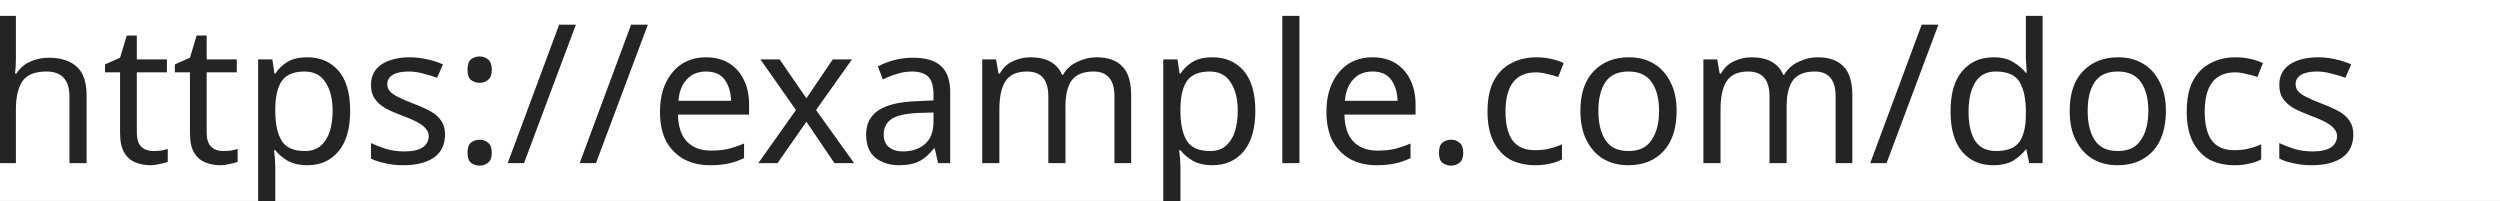
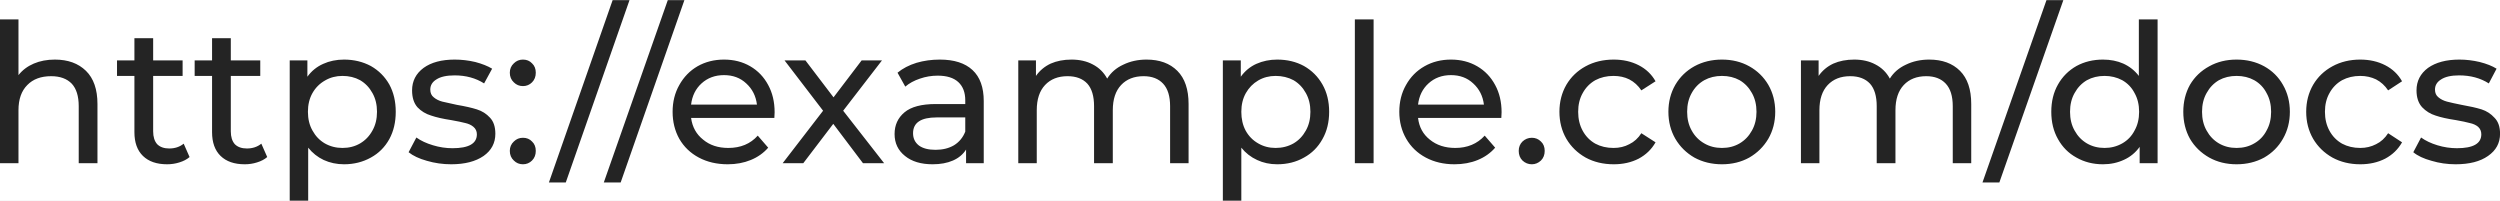
<svg xmlns="http://www.w3.org/2000/svg" width="93.368mm" height="7.49mm" version="1.1" viewBox="0 0 93.368 7.49">
  <g transform="translate(0 -228.09)">
    <rect y="228.09" width="93.368" height="7.49" fill="#fff" />
-     <text transform="scale(1 .99998)" x="-0.658" y="234.186" fill="#242424" font-family="'Montserrat Medium'" font-size="7.23px" font-weight="500" letter-spacing="0px" stroke-width=".073px" word-spacing="0px" style="font-feature-settings:normal;font-variant-caps:normal;font-variant-ligatures:normal;font-variant-numeric:normal;line-height:0%" xml:space="preserve">
-       <tspan x="-0.658" y="234.186" fill="#242424" font-family="'Montserrat Medium'" font-size="7.23px" font-weight="500" stroke-width=".073px" style="font-feature-settings:normal;font-variant-caps:normal;font-variant-ligatures:normal;font-variant-numeric:normal;line-height:125%">https://example.com/docs</tspan>
-     </text>
+     <g transform="scale(1 .99998)" fill="#242424" stroke-width=".073px" word-spacing="0px" style="font-feature-settings:normal;font-variant-caps:normal;font-variant-ligatures:normal;font-variant-numeric:normal;line-height:0%" xml:space="preserve">
+       <g fill="#242424" stroke-width=".073px" style="font-feature-settings:normal;font-variant-caps:normal;font-variant-ligatures:normal;font-variant-numeric:normal;line-height:125%">
+         <path d="M2.05 230.32Q2.78 230.32 3.21 230.74Q3.64 231.16 3.64 231.98L3.64 234.19L2.94 234.19L2.94 232.06Q2.94 231.5 2.68 231.22Q2.41 230.94 1.91 230.94Q1.34 230.94 1.02 231.27Q0.69 231.6 0.69 232.21L0.69 234.19L0 234.19L0 228.82L0.69 228.82L0.69 230.9Q0.91 230.62 1.26 230.47Q1.61 230.32 2.05 230.32ZM7.08 233.96Q6.93 234.09 6.7 234.16Q6.48 234.23 6.24 234.23Q5.66 234.23 5.34 233.92Q5.02 233.61 5.02 233.03L5.02 230.93L4.37 230.93L4.37 230.35L5.02 230.35L5.02 229.52L5.72 229.52L5.72 230.35L6.82 230.35L6.82 230.93L5.72 230.93L5.72 233Q5.72 233.31 5.87 233.48Q6.03 233.64 6.32 233.64Q6.64 233.64 6.86 233.46ZM9.98 233.96Q9.83 234.09 9.6 234.16Q9.38 234.23 9.14 234.23Q8.56 234.23 8.24 233.92Q7.92 233.61 7.92 233.03L7.92 230.93L7.27 230.93L7.27 230.35L7.92 230.35L7.92 229.52L8.62 229.52L8.62 230.35L9.72 230.35L9.72 230.93L8.62 230.93L8.62 233Q8.62 233.31 8.77 233.48Q8.93 233.64 9.22 233.64Q9.54 233.64 9.76 233.46ZM12.85 230.32Q13.4 230.32 13.85 230.56Q14.29 230.81 14.54 231.25Q14.78 231.69 14.78 232.27Q14.78 232.85 14.54 233.29Q14.29 233.74 13.85 233.98Q13.4 234.23 12.85 234.23Q12.44 234.23 12.09 234.07Q11.75 233.91 11.51 233.61L11.51 235.59L10.82 235.59L10.82 230.35L11.48 230.35L11.48 230.96Q11.71 230.64 12.07 230.48Q12.42 230.32 12.85 230.32ZM12.79 233.62Q13.16 233.62 13.45 233.45Q13.74 233.28 13.91 232.97Q14.08 232.67 14.08 232.27Q14.08 231.87 13.91 231.57Q13.74 231.26 13.45 231.09Q13.16 230.93 12.79 230.93Q12.43 230.93 12.14 231.1Q11.84 231.27 11.67 231.57Q11.5 231.87 11.5 232.27Q11.5 232.67 11.67 232.97Q11.84 233.28 12.13 233.45Q12.43 233.62 12.79 233.62ZM16.85 234.23Q16.38 234.23 15.94 234.1Q15.51 233.98 15.26 233.78L15.55 233.23Q15.8 233.41 16.17 233.52Q16.53 233.63 16.9 233.63Q17.81 233.63 17.81 233.11Q17.81 232.94 17.68 232.83Q17.56 232.73 17.38 232.69Q17.19 232.64 16.85 232.58Q16.39 232.51 16.1 232.41Q15.8 232.32 15.59 232.1Q15.39 231.87 15.39 231.47Q15.39 230.95 15.82 230.63Q16.25 230.32 16.98 230.32Q17.37 230.32 17.75 230.41Q18.13 230.51 18.38 230.66L18.08 231.21Q17.61 230.91 16.98 230.91Q16.53 230.91 16.3 231.06Q16.07 231.2 16.07 231.44Q16.07 231.63 16.2 231.73Q16.33 231.84 16.52 231.89Q16.72 231.94 17.06 232.01Q17.53 232.09 17.81 232.18Q18.1 232.27 18.3 232.49Q18.5 232.7 18.5 233.09Q18.5 233.61 18.06 233.92Q17.61 234.23 16.85 234.23ZM19.53 231.31Q19.33 231.31 19.19 231.17Q19.04 231.03 19.04 230.81Q19.04 230.6 19.19 230.46Q19.33 230.32 19.53 230.32Q19.74 230.32 19.87 230.46Q20.01 230.59 20.01 230.81Q20.01 231.03 19.87 231.17Q19.73 231.31 19.53 231.31ZM19.53 234.23Q19.33 234.23 19.19 234.09Q19.04 233.95 19.04 233.73Q19.04 233.52 19.19 233.38Q19.33 233.24 19.53 233.24Q19.74 233.24 19.87 233.38Q20.01 233.51 20.01 233.73Q20.01 233.95 19.87 234.09Q19.73 234.23 19.53 234.23ZM22.88 228.1L23.51 228.1L21.13 234.91L20.5 234.91ZM24.94 228.1L25.56 228.1L23.18 234.91L22.55 234.91ZM28.93 232.29Q28.93 232.37 28.92 232.5L25.81 232.5Q25.88 233.01 26.26 233.31Q26.63 233.62 27.2 233.62Q27.89 233.62 28.3 233.16L28.69 233.61Q28.43 233.91 28.04 234.07Q27.65 234.23 27.18 234.23Q26.57 234.23 26.1 233.98Q25.63 233.73 25.37 233.28Q25.12 232.83 25.12 232.27Q25.12 231.71 25.37 231.27Q25.62 230.82 26.05 230.57Q26.49 230.32 27.04 230.32Q27.59 230.32 28.02 230.57Q28.45 230.82 28.69 231.27Q28.93 231.71 28.93 232.29ZM27.04 230.9Q26.54 230.9 26.2 231.21Q25.87 231.51 25.81 232L28.27 232Q28.21 231.52 27.87 231.21Q27.54 230.9 27.04 230.9ZM32.23 234.19L31.12 232.72L30 234.19L29.23 234.19L30.74 232.23L29.3 230.35L30.08 230.35L31.13 231.73L32.18 230.35L32.94 230.35L31.49 232.23L33.02 234.19ZM35.1 230.32Q35.9 230.32 36.32 230.71Q36.74 231.1 36.74 231.87L36.74 234.19L36.08 234.19L36.08 233.68Q35.91 233.95 35.59 234.09Q35.27 234.23 34.83 234.23Q34.18 234.23 33.8 233.92Q33.41 233.61 33.41 233.1Q33.41 232.6 33.78 232.29Q34.15 231.98 34.95 231.98L36.05 231.98L36.05 231.84Q36.05 231.4 35.79 231.16Q35.53 230.92 35.02 230.92Q34.68 230.92 34.36 231.03Q34.03 231.14 33.81 231.33L33.52 230.81Q33.81 230.57 34.23 230.44Q34.64 230.32 35.1 230.32ZM34.94 233.69Q35.34 233.69 35.63 233.52Q35.92 233.34 36.05 233.01L36.05 232.48L34.98 232.48Q34.1 232.48 34.1 233.07Q34.1 233.36 34.32 233.53Q34.54 233.69 34.94 233.69ZM42.82 230.32Q43.55 230.32 43.97 230.74Q44.39 231.16 44.39 231.98L44.39 234.19L43.7 234.19L43.7 232.06Q43.7 231.5 43.44 231.22Q43.18 230.94 42.71 230.94Q42.18 230.94 41.87 231.27Q41.56 231.6 41.56 232.21L41.56 234.19L40.86 234.19L40.86 232.06Q40.86 231.5 40.61 231.22Q40.35 230.94 39.87 230.94Q39.34 230.94 39.03 231.27Q38.72 231.6 38.72 232.21L38.72 234.19L38.03 234.19L38.03 230.35L38.69 230.35L38.69 230.93Q38.9 230.63 39.24 230.47Q39.58 230.32 40.02 230.32Q40.47 230.32 40.81 230.5Q41.16 230.68 41.35 231.03Q41.56 230.69 41.95 230.51Q42.34 230.32 42.82 230.32ZM47.7 230.32Q48.26 230.32 48.7 230.56Q49.14 230.81 49.39 231.25Q49.64 231.69 49.64 232.27Q49.64 232.85 49.39 233.29Q49.14 233.74 48.7 233.98Q48.26 234.23 47.7 234.23Q47.29 234.23 46.95 234.07Q46.6 233.91 46.36 233.61L46.36 235.59L45.67 235.59L45.67 230.35L46.34 230.35L46.34 230.96Q46.57 230.64 46.92 230.48Q47.28 230.32 47.7 230.32ZM47.64 233.62Q48.01 233.62 48.31 233.45Q48.6 233.28 48.77 232.97Q48.94 232.67 48.94 232.27Q48.94 231.87 48.77 231.57Q48.6 231.26 48.31 231.09Q48.01 230.93 47.64 230.93Q47.28 230.93 46.99 231.1Q46.7 231.27 46.53 231.57Q46.36 231.87 46.36 232.27Q46.36 232.67 46.52 232.97Q46.69 233.28 46.99 233.45Q47.28 233.62 47.64 233.62ZM50.6 228.82L51.3 228.82L51.3 234.19L50.6 234.19ZM56.08 232.29Q56.08 232.37 56.07 232.5L52.96 232.5Q53.02 233.01 53.4 233.31Q53.78 233.62 54.35 233.62Q55.03 233.62 55.45 233.16L55.84 233.61Q55.58 233.91 55.19 234.07Q54.8 234.23 54.32 234.23Q53.72 234.23 53.25 233.98Q52.78 233.73 52.52 233.28Q52.26 232.83 52.26 232.27Q52.26 231.71 52.51 231.27Q52.76 230.82 53.2 230.57Q53.64 230.32 54.19 230.32Q54.74 230.32 55.17 230.57Q55.6 230.82 55.84 231.27Q56.08 231.71 56.08 232.29ZM54.19 230.9Q53.69 230.9 53.35 231.21Q53.02 231.51 52.96 232L55.42 232Q55.36 231.52 55.02 231.21Q54.69 230.9 54.19 230.9ZM57.21 234.23Q57.01 234.23 56.86 234.09Q56.72 233.95 56.72 233.73Q56.72 233.52 56.86 233.38Q57.01 233.24 57.21 233.24Q57.41 233.24 57.55 233.38Q57.69 233.51 57.69 233.73Q57.69 233.95 57.55 234.09Q57.4 234.23 57.21 234.23ZM60.27 234.23Q59.68 234.23 59.22 233.98Q58.76 233.72 58.5 233.28Q58.24 232.83 58.24 232.27Q58.24 231.71 58.5 231.26Q58.76 230.82 59.22 230.57Q59.68 230.32 60.27 230.32Q60.79 230.32 61.2 230.53Q61.61 230.74 61.83 231.13L61.3 231.47Q61.12 231.2 60.85 231.06Q60.59 230.93 60.26 230.93Q59.88 230.93 59.58 231.09Q59.28 231.26 59.11 231.57Q58.94 231.87 58.94 232.27Q58.94 232.67 59.11 232.98Q59.28 233.29 59.58 233.46Q59.88 233.62 60.26 233.62Q60.59 233.62 60.85 233.48Q61.12 233.35 61.3 233.07L61.83 233.41Q61.61 233.8 61.2 234.02Q60.79 234.23 60.27 234.23ZM64.31 234.23Q63.74 234.23 63.28 233.98Q62.83 233.72 62.57 233.28Q62.31 232.83 62.31 232.27Q62.31 231.71 62.57 231.26Q62.83 230.82 63.28 230.57Q63.74 230.32 64.31 230.32Q64.88 230.32 65.33 230.57Q65.78 230.82 66.04 231.26Q66.3 231.71 66.3 232.27Q66.3 232.83 66.04 233.28Q65.78 233.72 65.33 233.98Q64.88 234.23 64.31 234.23ZM64.31 233.62Q64.68 233.62 64.97 233.45Q65.26 233.28 65.43 232.97Q65.6 232.67 65.6 232.27Q65.6 231.87 65.43 231.57Q65.26 231.26 64.97 231.09Q64.68 230.93 64.31 230.93Q63.94 230.93 63.65 231.09Q63.35 231.26 63.18 231.57Q63.01 231.87 63.01 232.27Q63.01 232.67 63.18 232.97Q63.35 233.28 63.65 233.45Q63.94 233.62 64.31 233.62ZM72.05 230.32Q72.78 230.32 73.2 230.74Q73.62 231.16 73.62 231.98L73.62 234.19L72.93 234.19L72.93 232.06Q72.93 231.5 72.67 231.22Q72.41 230.94 71.94 230.94Q71.41 230.94 71.1 231.27Q70.79 231.6 70.79 232.21L70.79 234.19L70.09 234.19L70.09 232.06Q70.09 231.5 69.84 231.22Q69.58 230.94 69.1 230.94Q68.57 230.94 68.26 231.27Q67.95 231.6 67.95 232.21L67.95 234.19L67.26 234.19L67.26 230.35L67.92 230.35L67.92 230.93Q68.13 230.63 68.47 230.47Q68.81 230.32 69.25 230.32Q69.7 230.32 70.04 230.5Q70.39 230.68 70.58 231.03Q70.79 230.69 71.18 230.51Q71.57 230.32 72.05 230.32ZM76.43 228.1L77.06 228.1L74.67 234.91L74.04 234.91ZM80.58 228.82L80.58 234.19L79.91 234.19L79.91 233.58Q79.68 233.9 79.33 234.06Q78.97 234.23 78.54 234.23Q77.99 234.23 77.55 233.98Q77.11 233.74 76.86 233.29Q76.61 232.85 76.61 232.27Q76.61 231.69 76.86 231.25Q77.11 230.81 77.55 230.56Q77.99 230.32 78.54 230.32Q78.96 230.32 79.3 230.47Q79.65 230.63 79.88 230.93L79.88 228.82ZM78.6 233.62Q78.96 233.62 79.26 233.45Q79.56 233.28 79.72 232.97Q79.89 232.67 79.89 232.27Q79.89 231.87 79.72 231.57Q79.56 231.26 79.26 231.09Q78.96 230.93 78.6 230.93Q78.23 230.93 77.94 231.09Q77.65 231.26 77.48 231.57Q77.31 231.87 77.31 232.27Q77.31 232.67 77.48 232.97Q77.65 233.28 77.94 233.45Q78.23 233.62 78.6 233.62ZM83.53 234.23Q82.96 234.23 82.51 233.98Q82.05 233.72 81.79 233.28Q81.54 232.83 81.54 232.27Q81.54 231.71 81.79 231.26Q82.05 230.82 82.51 230.57Q82.96 230.32 83.53 230.32Q84.1 230.32 84.56 230.57Q85.01 230.82 85.26 231.26Q85.52 231.71 85.52 232.27Q85.52 232.83 85.26 233.28Q85.01 233.72 84.56 233.98Q84.1 234.23 83.53 234.23ZM83.53 233.62Q83.9 233.62 84.19 233.45Q84.49 233.28 84.65 232.97Q84.82 232.67 84.82 232.27Q84.82 231.87 84.65 231.57Q84.49 231.26 84.19 231.09Q83.9 230.93 83.53 230.93Q83.16 230.93 82.87 231.09Q82.58 231.26 82.41 231.57Q82.24 231.87 82.24 232.27Q82.24 232.67 82.41 232.97Q82.58 233.28 82.87 233.45Q83.16 233.62 83.53 233.62ZM88.15 234.23Q87.57 234.23 87.11 233.98Q86.65 233.72 86.39 233.28Q86.13 232.83 86.13 232.27Q86.13 231.71 86.39 231.26Q86.65 230.82 87.11 230.57Q87.57 230.32 88.15 230.32Q88.67 230.32 89.08 230.53Q89.49 230.74 89.71 231.13L89.19 231.47Q89.01 231.2 88.74 231.06Q88.47 230.93 88.15 230.93Q87.77 230.93 87.47 231.09Q87.17 231.26 87 231.57Q86.83 231.87 86.83 232.27Q86.83 232.67 87 232.98Q87.17 233.29 87.47 233.46Q87.77 233.62 88.15 233.62Q88.47 233.62 88.74 233.48Q89.01 233.35 89.19 233.07L89.71 233.41Q89.49 233.8 89.08 234.02Q88.67 234.23 88.15 234.23ZM91.71 234.23Q91.24 234.23 90.81 234.1Q90.37 233.98 90.13 233.78L90.42 233.23Q90.67 233.41 91.03 233.52Q91.39 233.63 91.76 233.63Q92.67 233.63 92.67 233.11Q92.67 232.94 92.55 232.83Q92.43 232.73 92.24 232.69Q92.06 232.64 91.72 232.58Q91.25 232.51 90.96 232.41Q90.67 232.32 90.46 232.1Q90.25 231.87 90.25 231.47Q90.25 230.95 90.68 230.63Q91.12 230.32 91.85 230.32Q92.23 230.32 92.61 230.41Q93 230.51 93.24 230.66L92.95 231.21Q92.48 230.91 91.84 230.91Q91.4 230.91 91.17 231.06Q90.94 231.2 90.94 231.44Q90.94 231.63 91.07 231.73Q91.2 231.84 91.39 231.89Q91.58 231.94 91.93 232.01Q92.39 232.09 92.68 232.18Q92.96 232.27 93.16 232.49Q93.37 232.7 93.37 233.09Q93.37 233.61 92.92 233.92Q92.48 234.23 91.71 234.23Z" aria-label="https://example.com/docs" />
+       </g>
+     </g>
  </g>
</svg>
